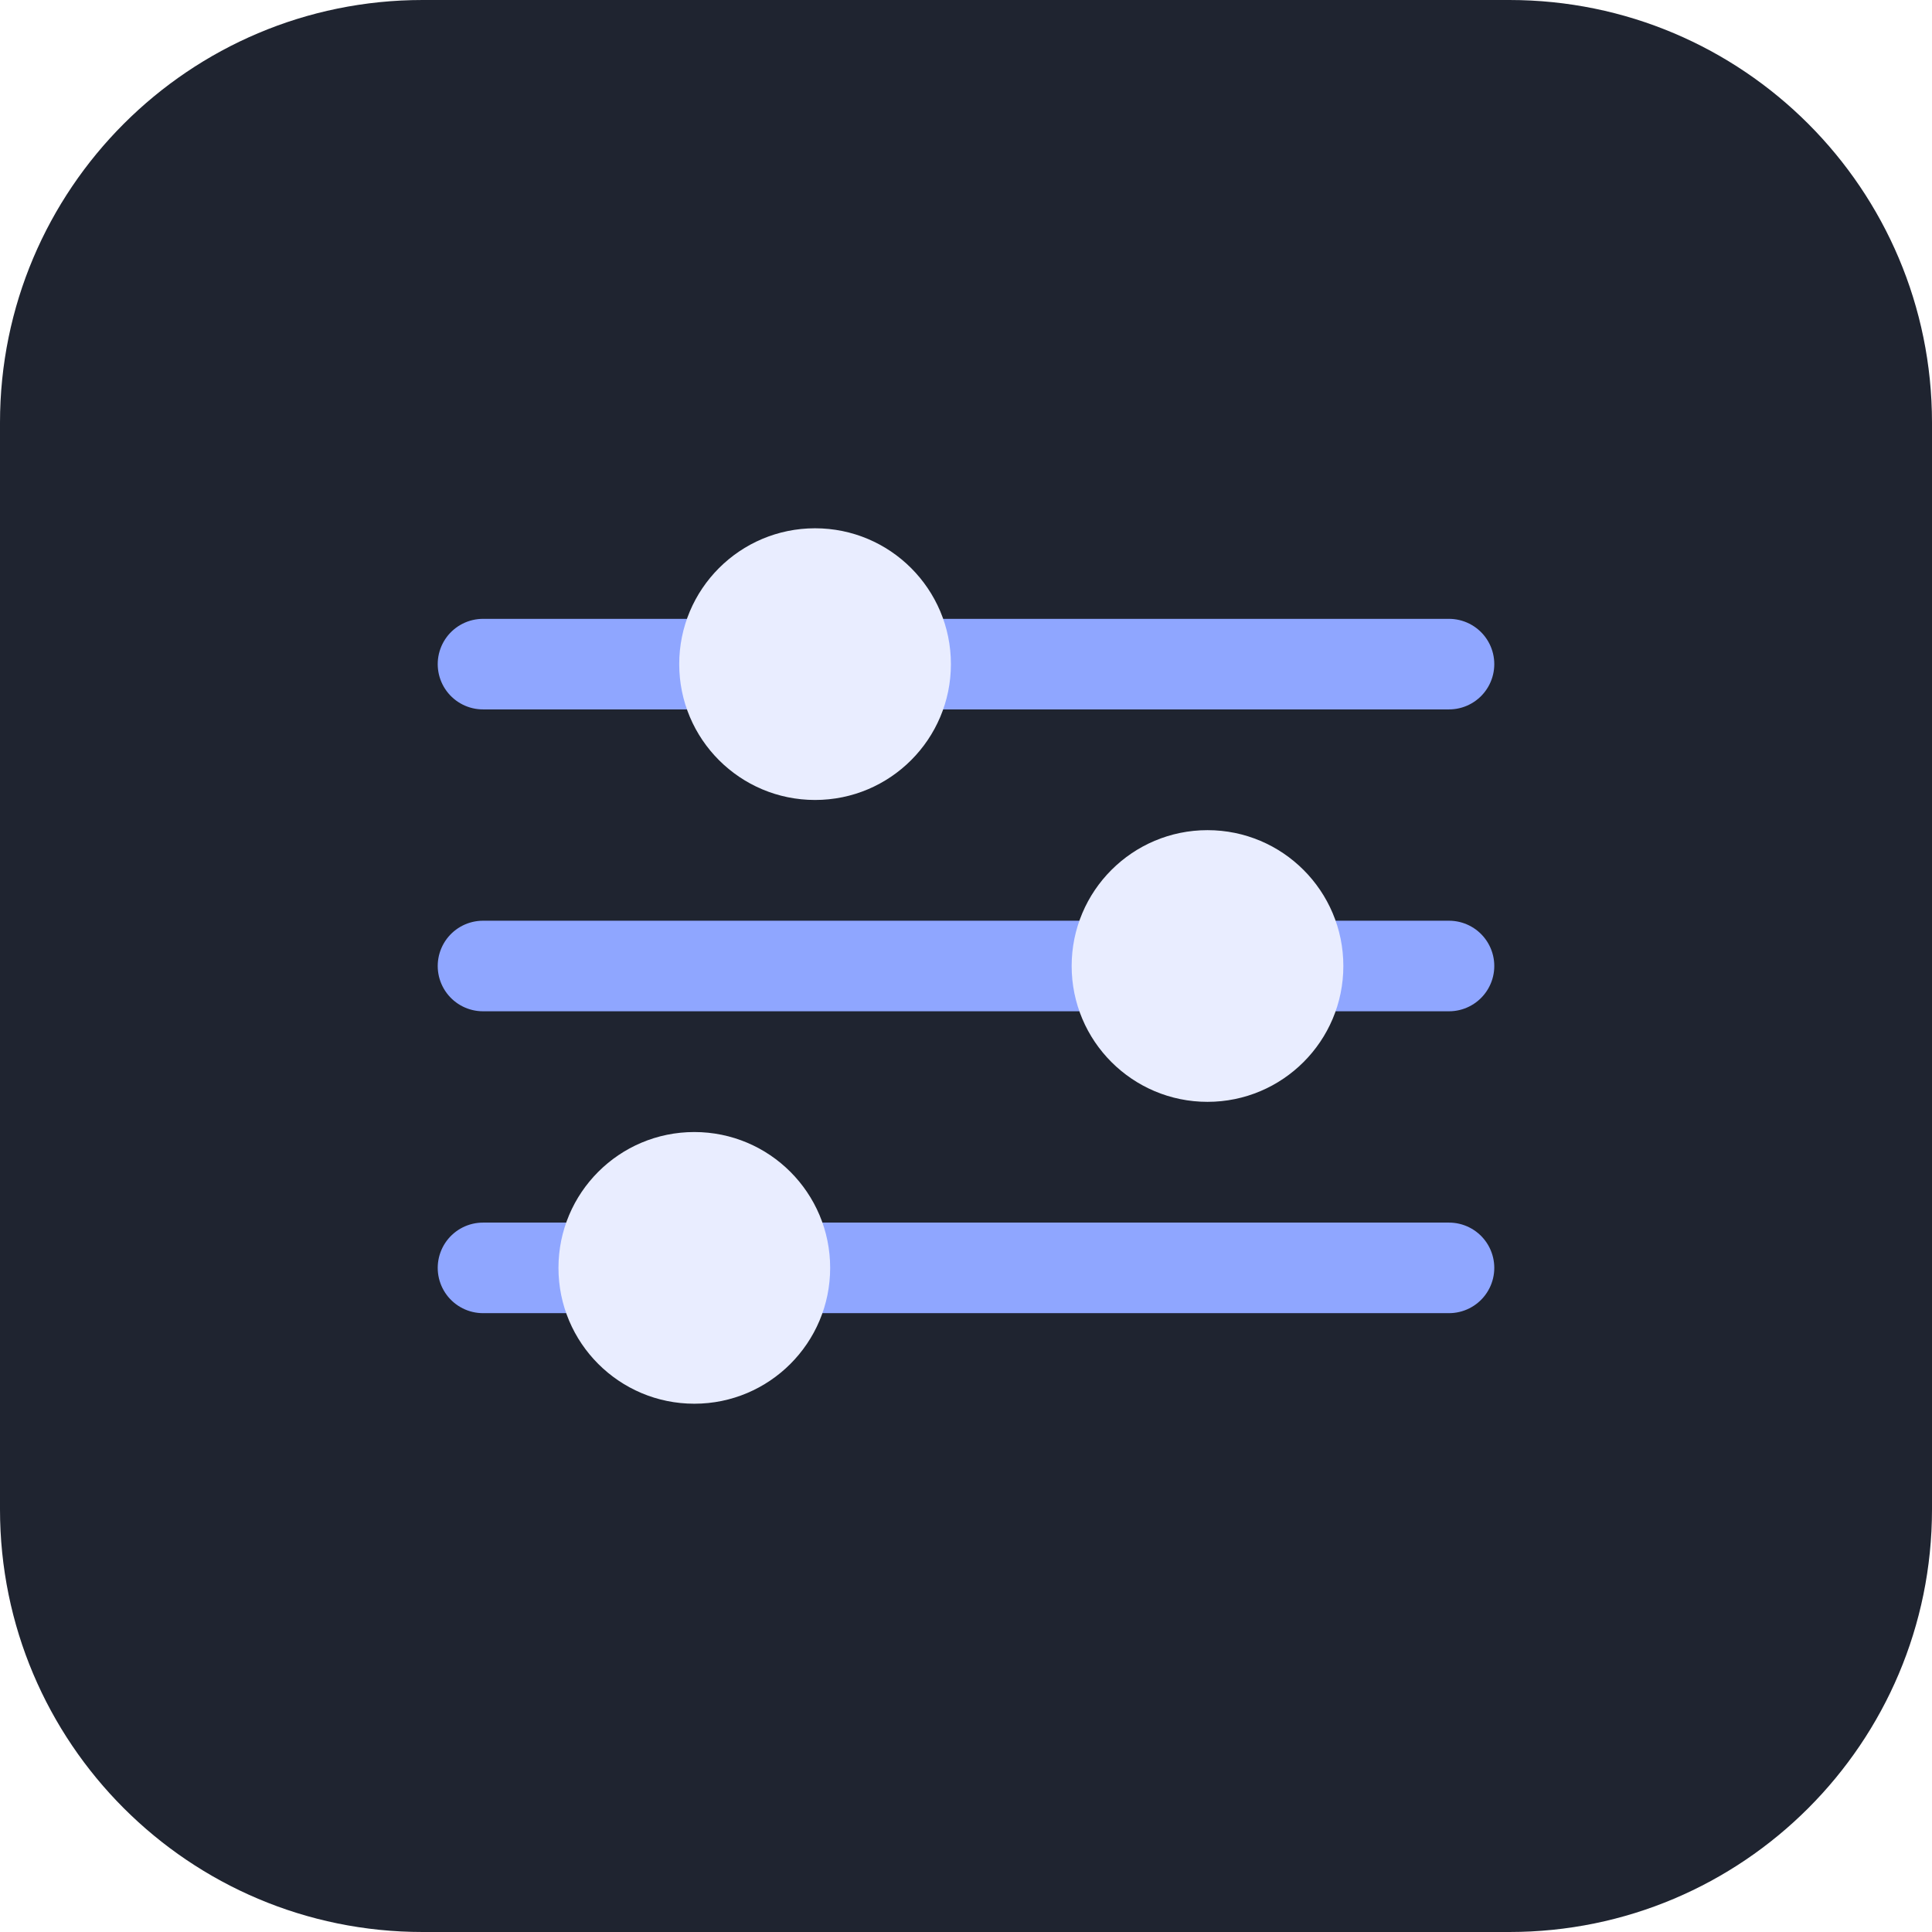
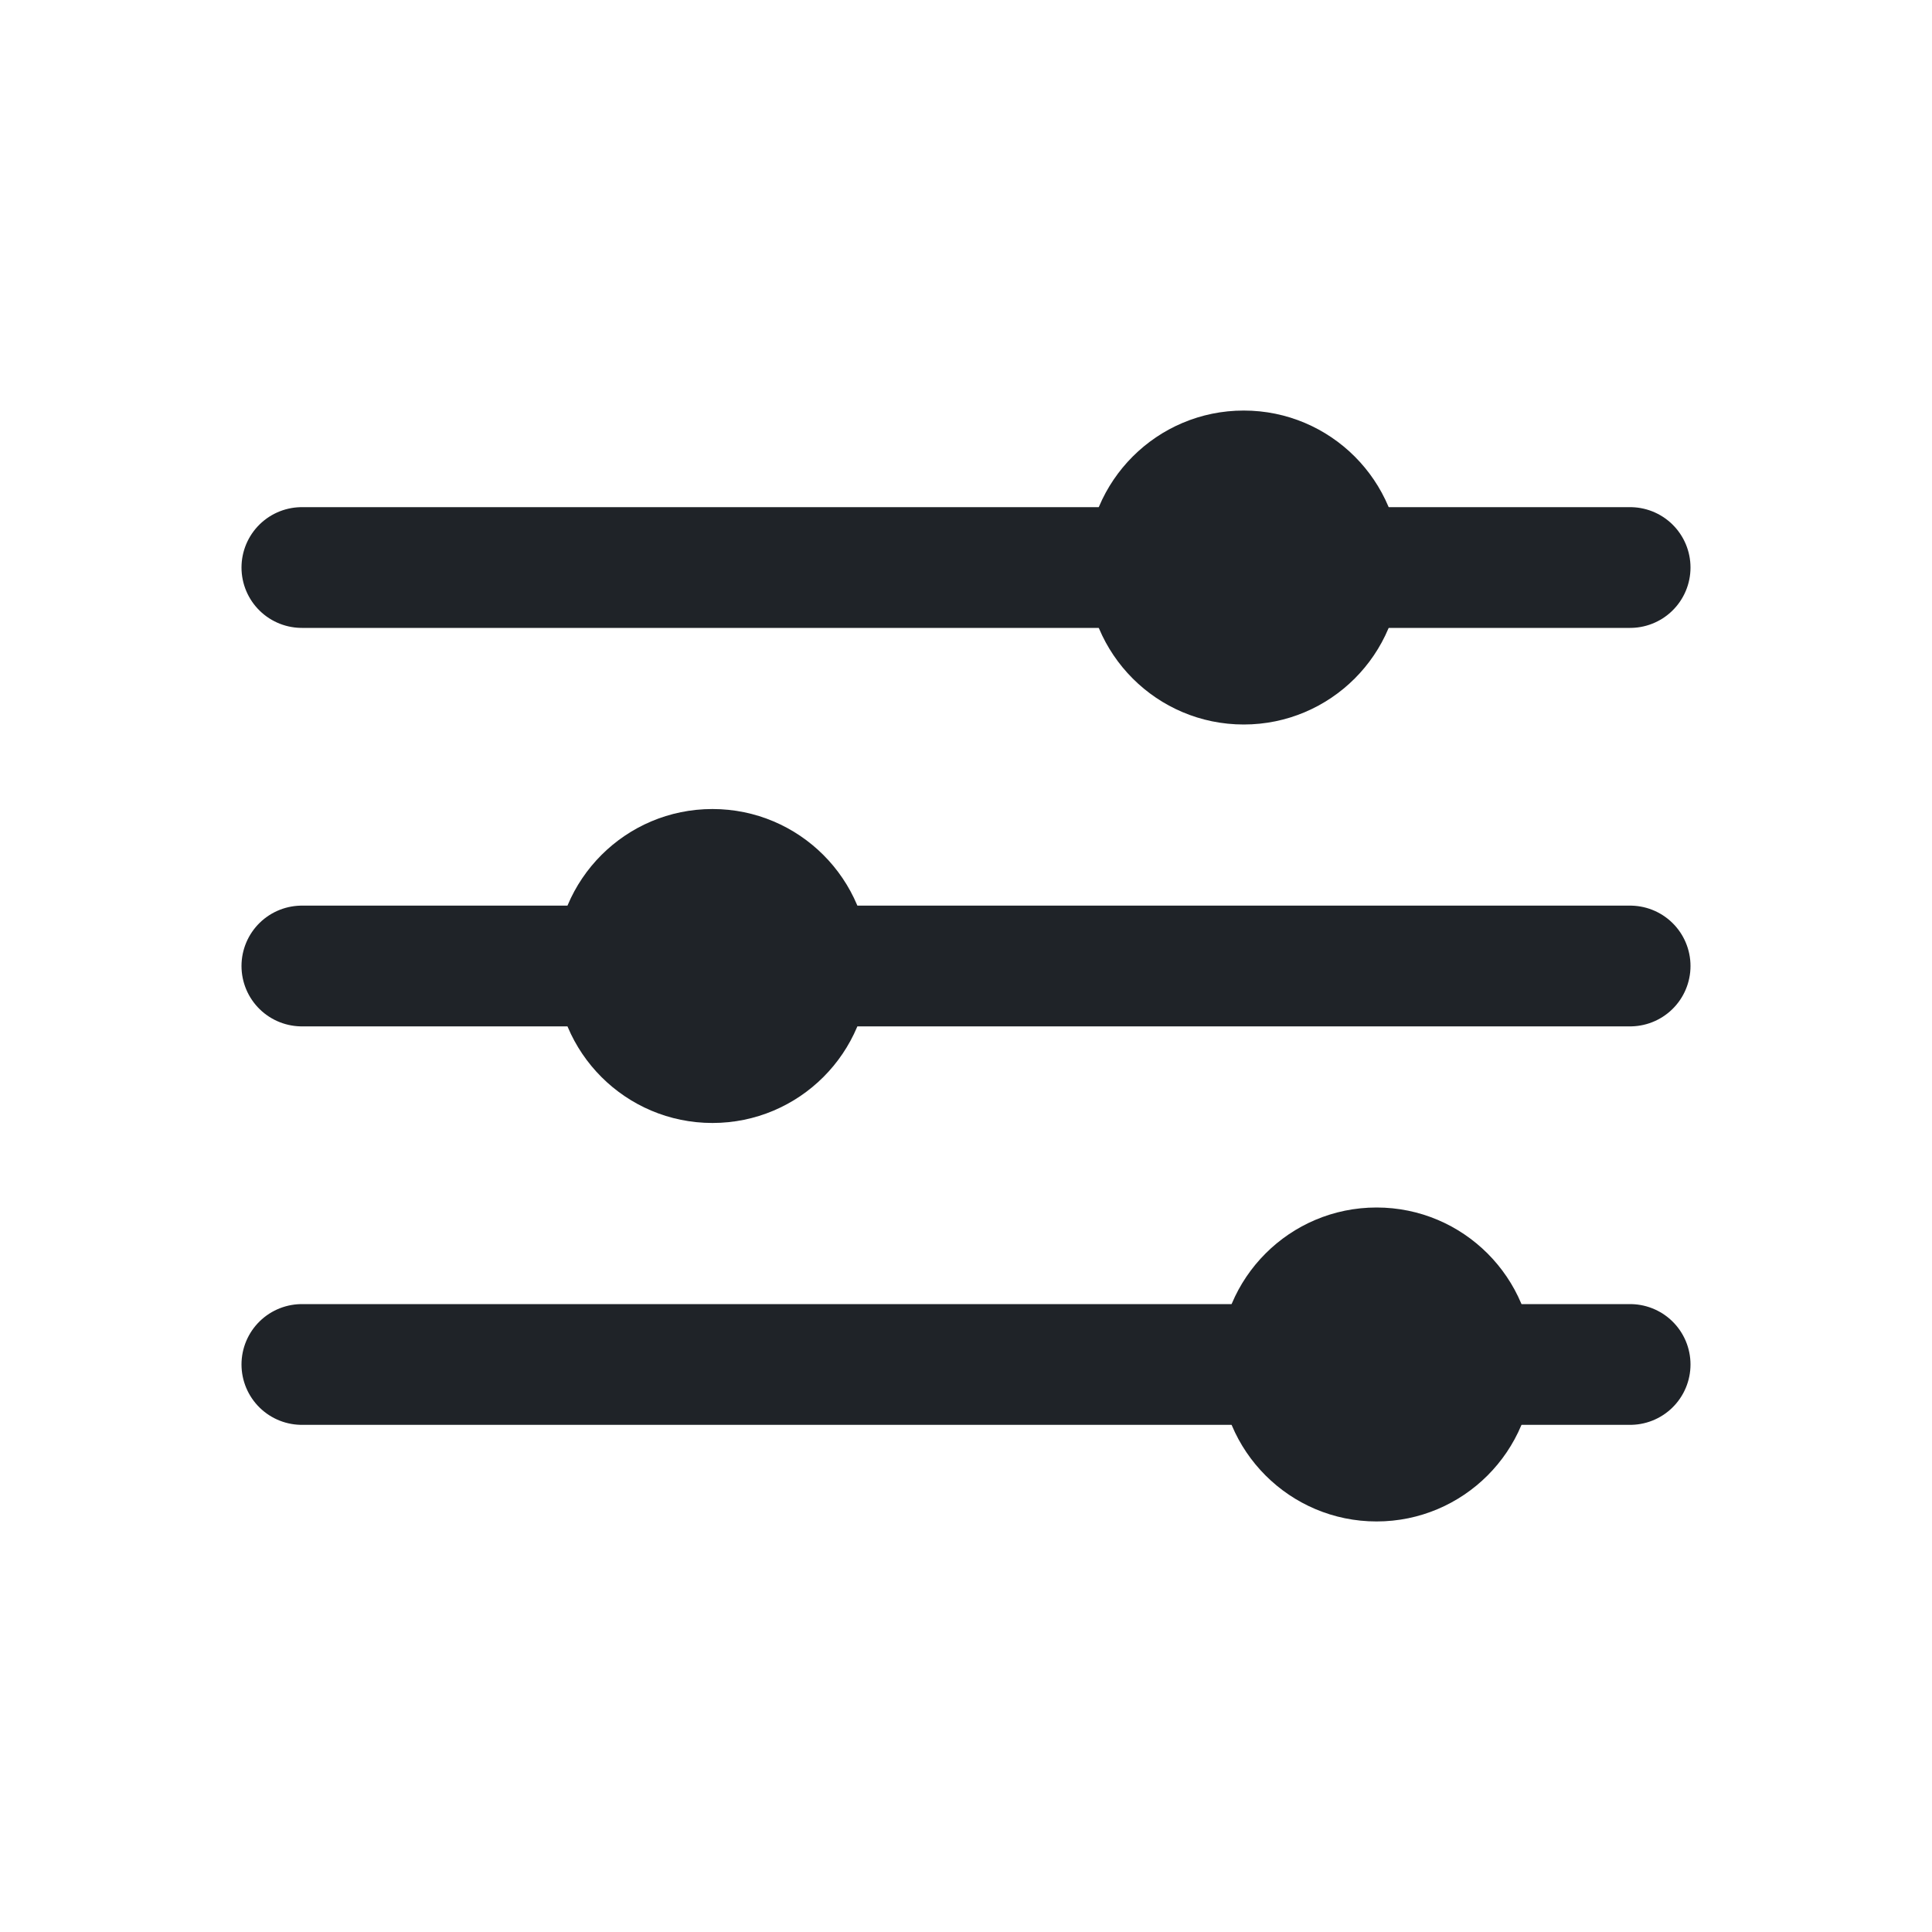
- <svg xmlns="http://www.w3.org/2000/svg" viewBox="0 0 64 64" width="64" height="64" role="img" aria-label="Context profile">
-   <rect width="64" height="64" rx="14" fill="#1F2430" />
-   <g stroke="#8FA6FF" stroke-width="3" stroke-linecap="round">
-     <line x1="16" y1="22" x2="48" y2="22" />
-     <line x1="16" y1="32" x2="48" y2="32" />
-     <line x1="16" y1="42" x2="48" y2="42" />
-   </g>
-   <g fill="#E9EDFF">
-     <circle cx="27" cy="22" r="4.5" />
-     <circle cx="40" cy="32" r="4.5" />
-     <circle cx="23" cy="42" r="4.5" />
-   </g>
+ <svg xmlns="http://www.w3.org/2000/svg" viewBox="0 0 32 32" fill="none" stroke="currentColor" stroke-width="2.2" stroke-linecap="round" stroke-linejoin="round">
+   <style>
+     svg { color: #1F2328 }
+     @media (prefers-color-scheme: dark) { svg { color: #E6E8EA } }
+   </style>
+   <path d="M5 9.4h22" stroke-width="2" />
+   <path d="M5 16h22" stroke-width="2" />
+   <path d="M5 22.6h22" stroke-width="2" />
+   <circle cx="20.6" cy="9.4" r="2.6" fill="currentColor" stroke="none" />
+   <circle cx="11.8" cy="16" r="2.6" fill="currentColor" stroke="none" />
+   <circle cx="22.8" cy="22.6" r="2.6" fill="currentColor" stroke="none" />
</svg>
